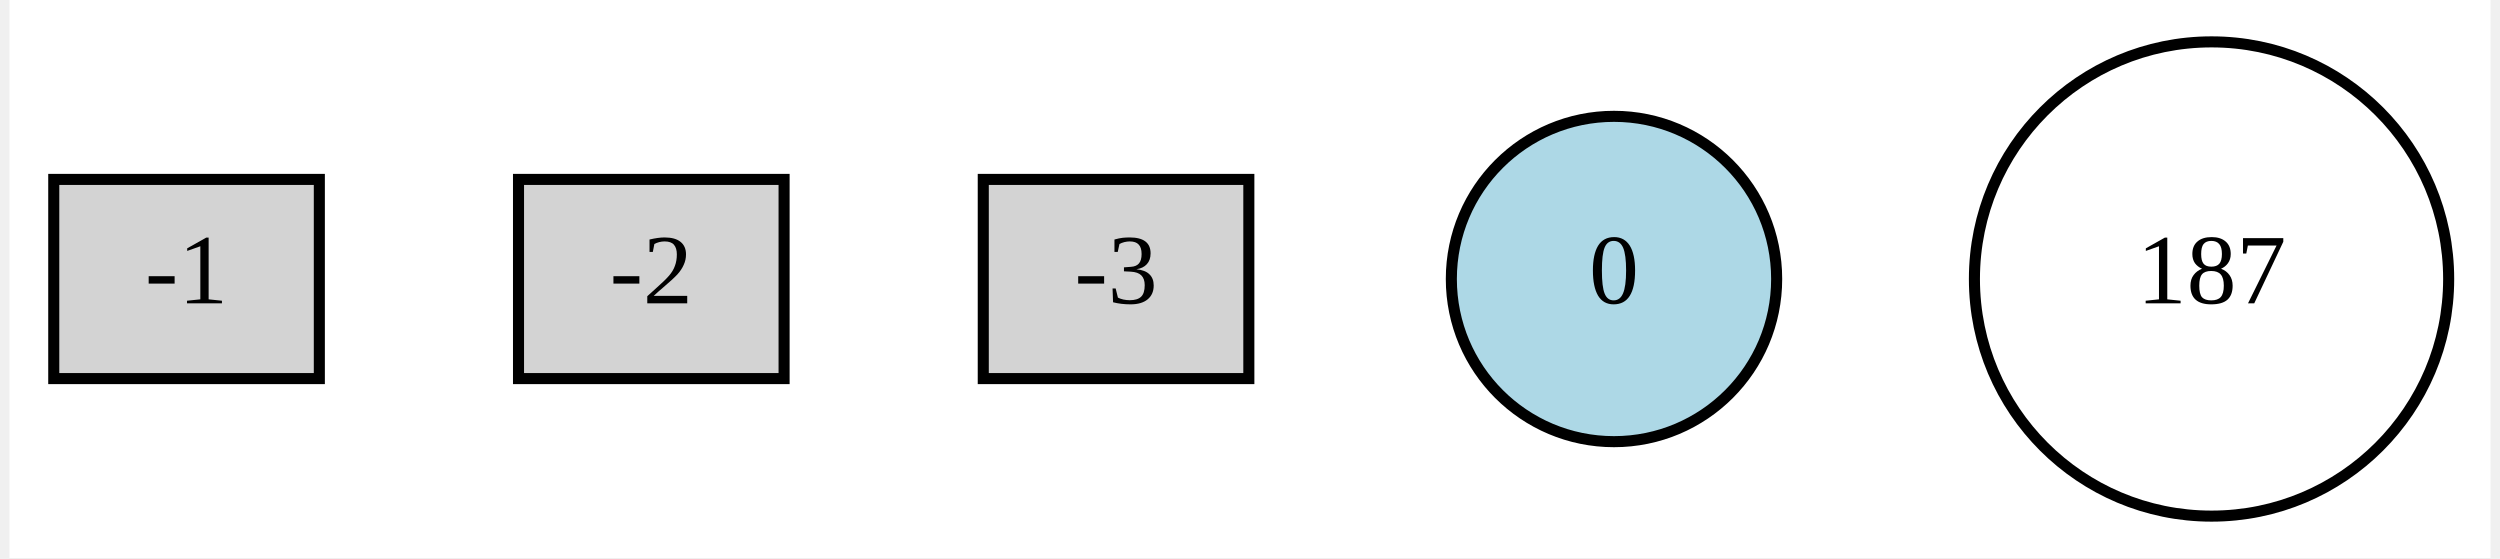
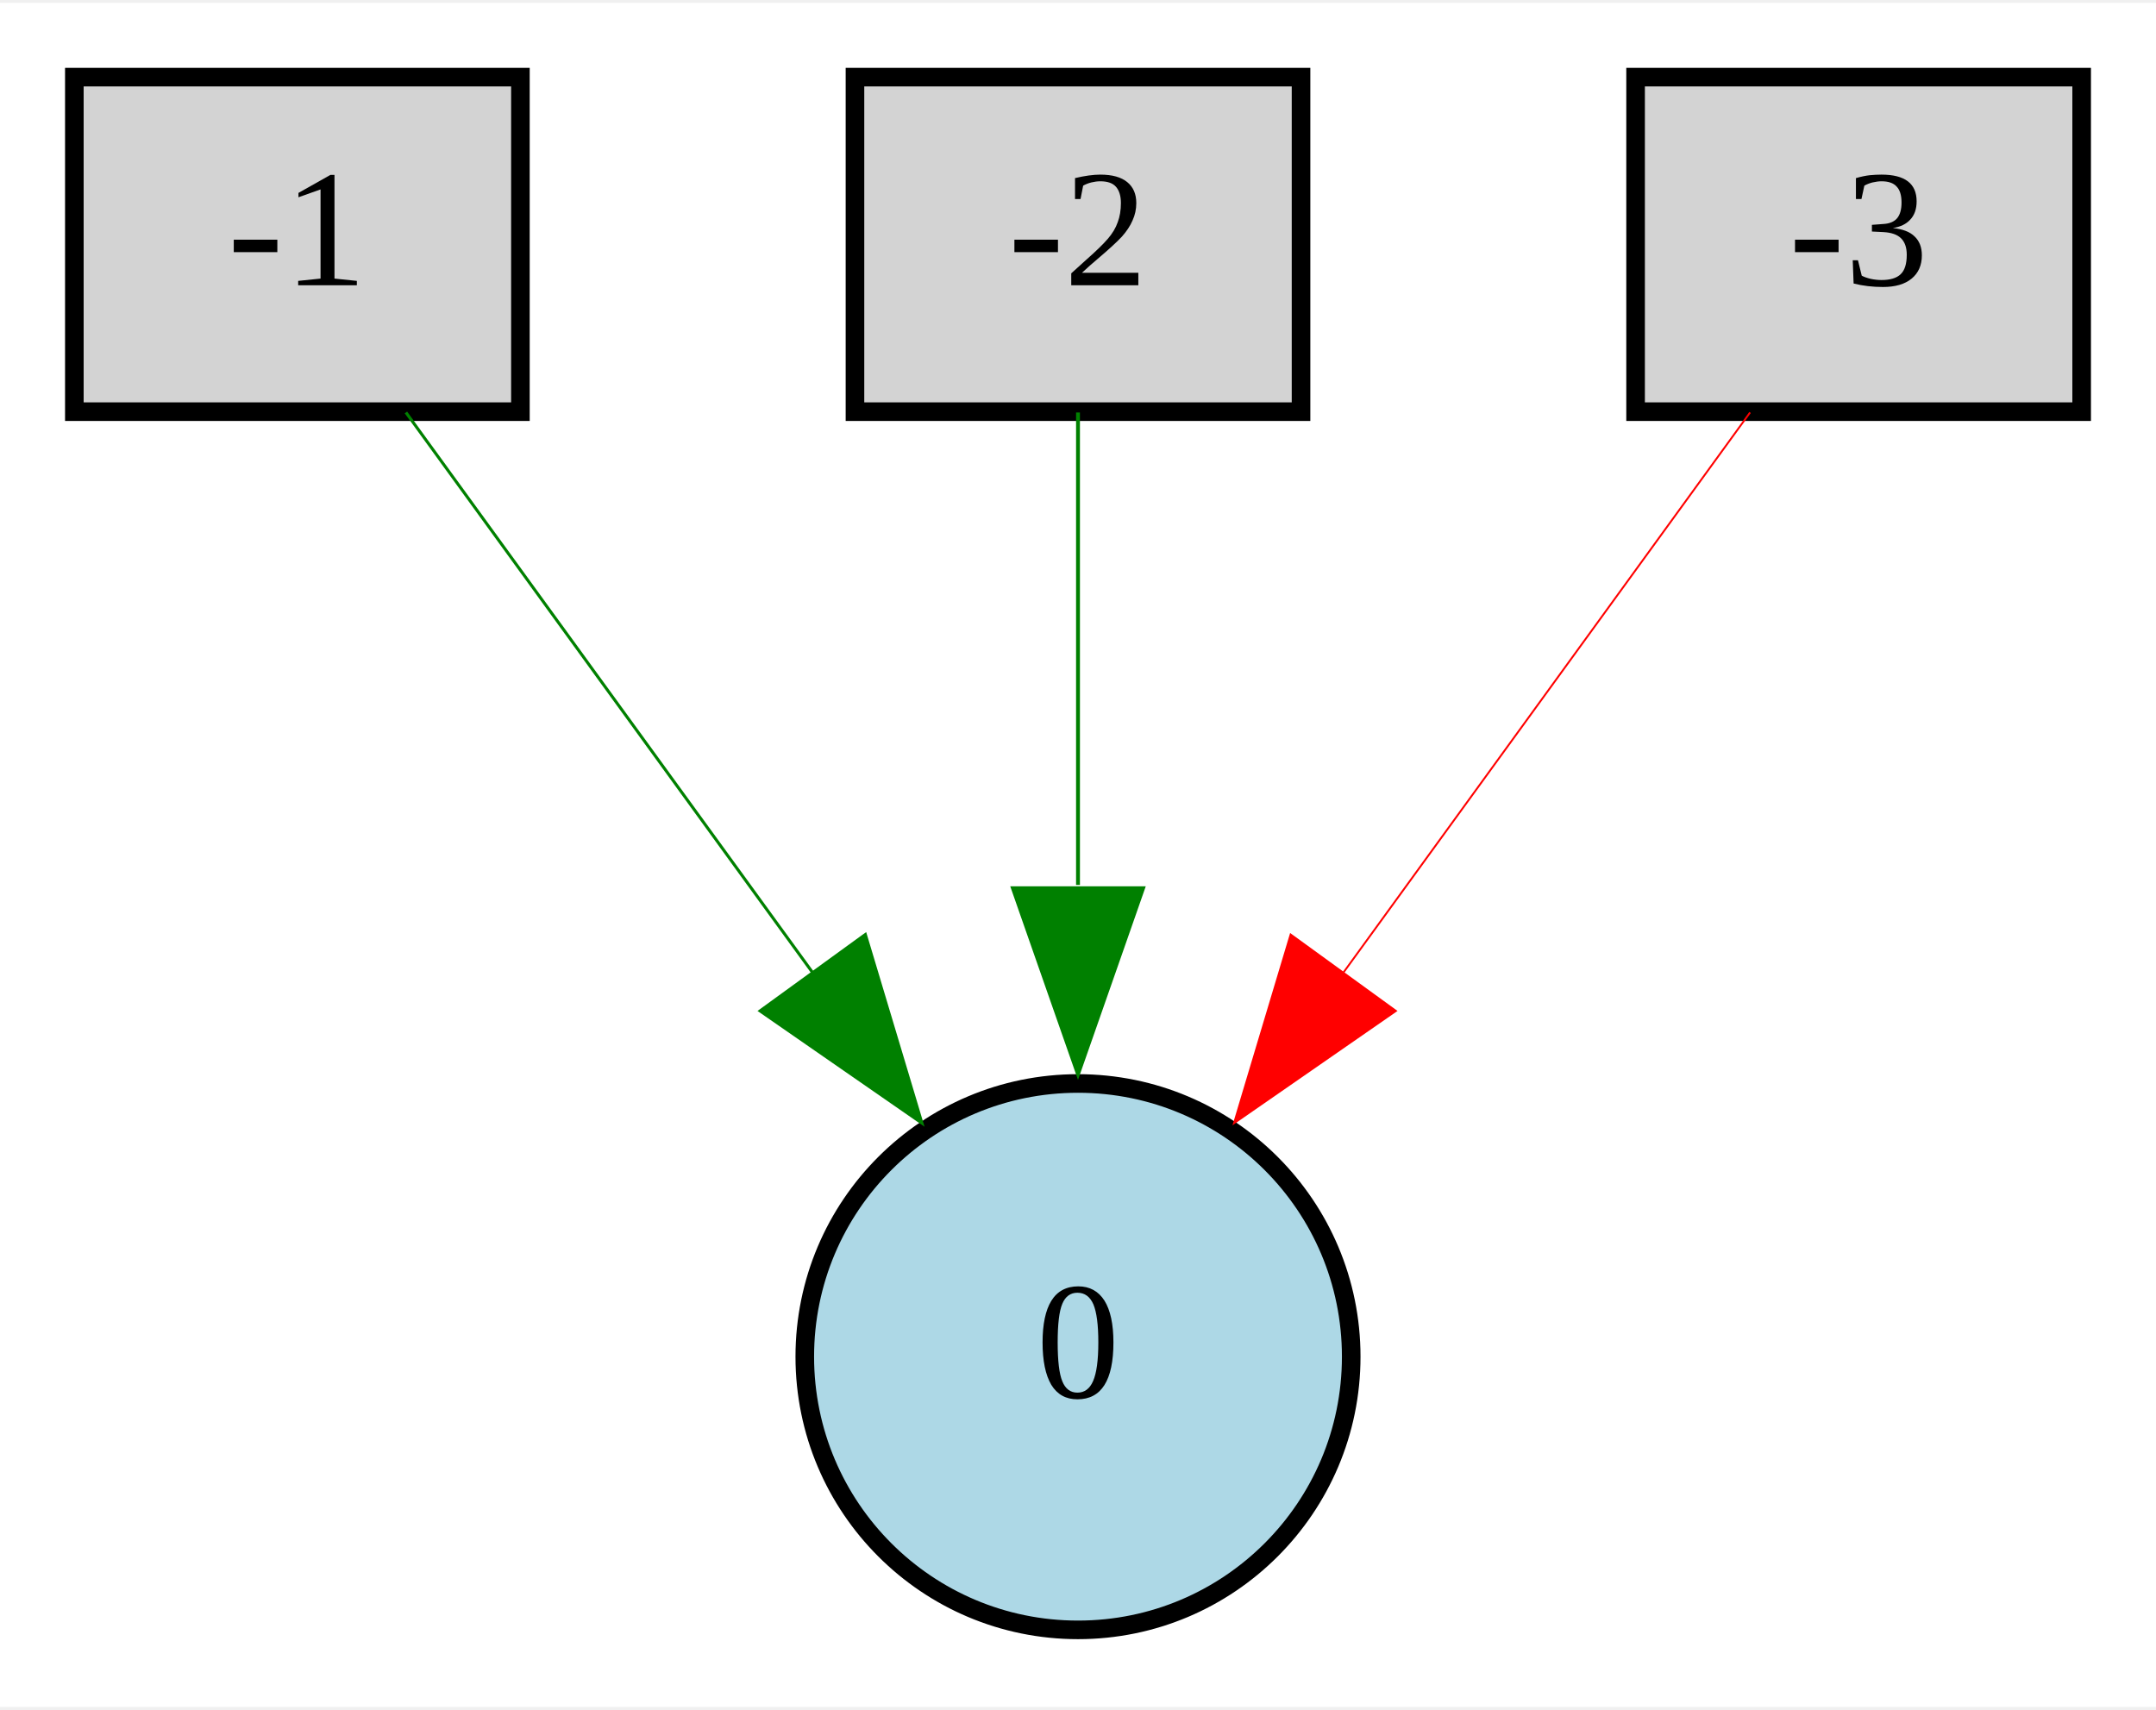
- <svg xmlns="http://www.w3.org/2000/svg" width="224pt" height="50pt" viewBox="0.00 0.00 224.21 50.43">
-   <g id="graph0" class="graph" transform="scale(1 1) rotate(0) translate(4 46.4264)">
-     <polygon fill="white" stroke="none" points="-4,4 -4,-46.426 220.213,-46.426 220.213,4 -4,4" />
+ <svg xmlns="http://www.w3.org/2000/svg" width="116pt" height="92pt" viewBox="0.00 0.00 116.00 91.70">
+   <g id="graph0" class="graph" transform="scale(1 1) rotate(0) translate(4 87.6985)">
+     <polygon fill="white" stroke="none" points="-4,4 -4,-87.698 112,-87.698 112,4 -4,4" />
    <g id="node1" class="node">
-       <polygon fill="lightgray" stroke="black" points="24,-30.213 0,-30.213 0,-12.213 24,-12.213 24,-30.213" />
-       <text text-anchor="middle" x="12" y="-19.013" font-family="Times New Roman,serif" font-size="9.00">-1</text>
+       <polygon fill="lightgray" stroke="black" points="24,-83.698 0,-83.698 0,-65.698 24,-65.698 24,-83.698" />
+       <text text-anchor="middle" x="12" y="-72.499" font-family="Times New Roman,serif" font-size="9.00">-1</text>
+     </g>
+     <g id="node4" class="node">
+       <ellipse fill="lightblue" stroke="black" cx="54" cy="-14.849" rx="14.7" ry="14.7" />
+       <text text-anchor="middle" x="54" y="-12.649" font-family="Times New Roman,serif" font-size="9.00">0</text>
+     </g>
+     <g id="edge1" class="edge">
+       <path fill="none" stroke="green" stroke-width="0.16" d="M17.84,-65.655C23.475,-57.893 32.228,-45.837 39.711,-35.53" />
+       <polygon fill="green" stroke="green" stroke-width="0.16" points="42.559,-37.565 45.602,-27.417 36.894,-33.453 42.559,-37.565" />
    </g>
    <g id="node2" class="node">
-       <polygon fill="lightgray" stroke="black" points="66,-30.213 42,-30.213 42,-12.213 66,-12.213 66,-30.213" />
-       <text text-anchor="middle" x="54" y="-19.013" font-family="Times New Roman,serif" font-size="9.00">-2</text>
+       <polygon fill="lightgray" stroke="black" points="66,-83.698 42,-83.698 42,-65.698 66,-65.698 66,-83.698" />
+       <text text-anchor="middle" x="54" y="-72.499" font-family="Times New Roman,serif" font-size="9.00">-2</text>
+     </g>
+     <g id="edge2" class="edge">
+       <path fill="none" stroke="green" stroke-width="0.208" d="M54,-65.655C54,-59.05 54,-49.334 54,-40.234" />
+       <polygon fill="green" stroke="green" stroke-width="0.208" points="57.5,-40.056 54,-30.056 50.5,-40.056 57.5,-40.056" />
    </g>
    <g id="node3" class="node">
-       <polygon fill="lightgray" stroke="black" points="108,-30.213 84,-30.213 84,-12.213 108,-12.213 108,-30.213" />
-       <text text-anchor="middle" x="96" y="-19.013" font-family="Times New Roman,serif" font-size="9.00">-3</text>
+       <polygon fill="lightgray" stroke="black" points="108,-83.698 84,-83.698 84,-65.698 108,-65.698 108,-83.698" />
+       <text text-anchor="middle" x="96" y="-72.499" font-family="Times New Roman,serif" font-size="9.00">-3</text>
    </g>
-     <g id="node4" class="node">
-       <ellipse fill="lightblue" stroke="black" cx="141" cy="-21.213" rx="14.7" ry="14.7" />
-       <text text-anchor="middle" x="141" y="-19.013" font-family="Times New Roman,serif" font-size="9.00">0</text>
-     </g>
-     <g id="node5" class="node">
-       <ellipse fill="white" stroke="black" cx="195" cy="-21.213" rx="21.429" ry="21.429" />
-       <text text-anchor="middle" x="195" y="-19.013" font-family="Times New Roman,serif" font-size="9.00">187</text>
+     <g id="edge3" class="edge">
+       <path fill="none" stroke="red" stroke-width="0.1" d="M90.16,-65.655C84.525,-57.893 75.772,-45.837 68.289,-35.53" />
+       <polygon fill="red" stroke="red" stroke-width="0.1" points="71.106,-33.453 62.398,-27.417 65.441,-37.565 71.106,-33.453" />
    </g>
  </g>
</svg>
